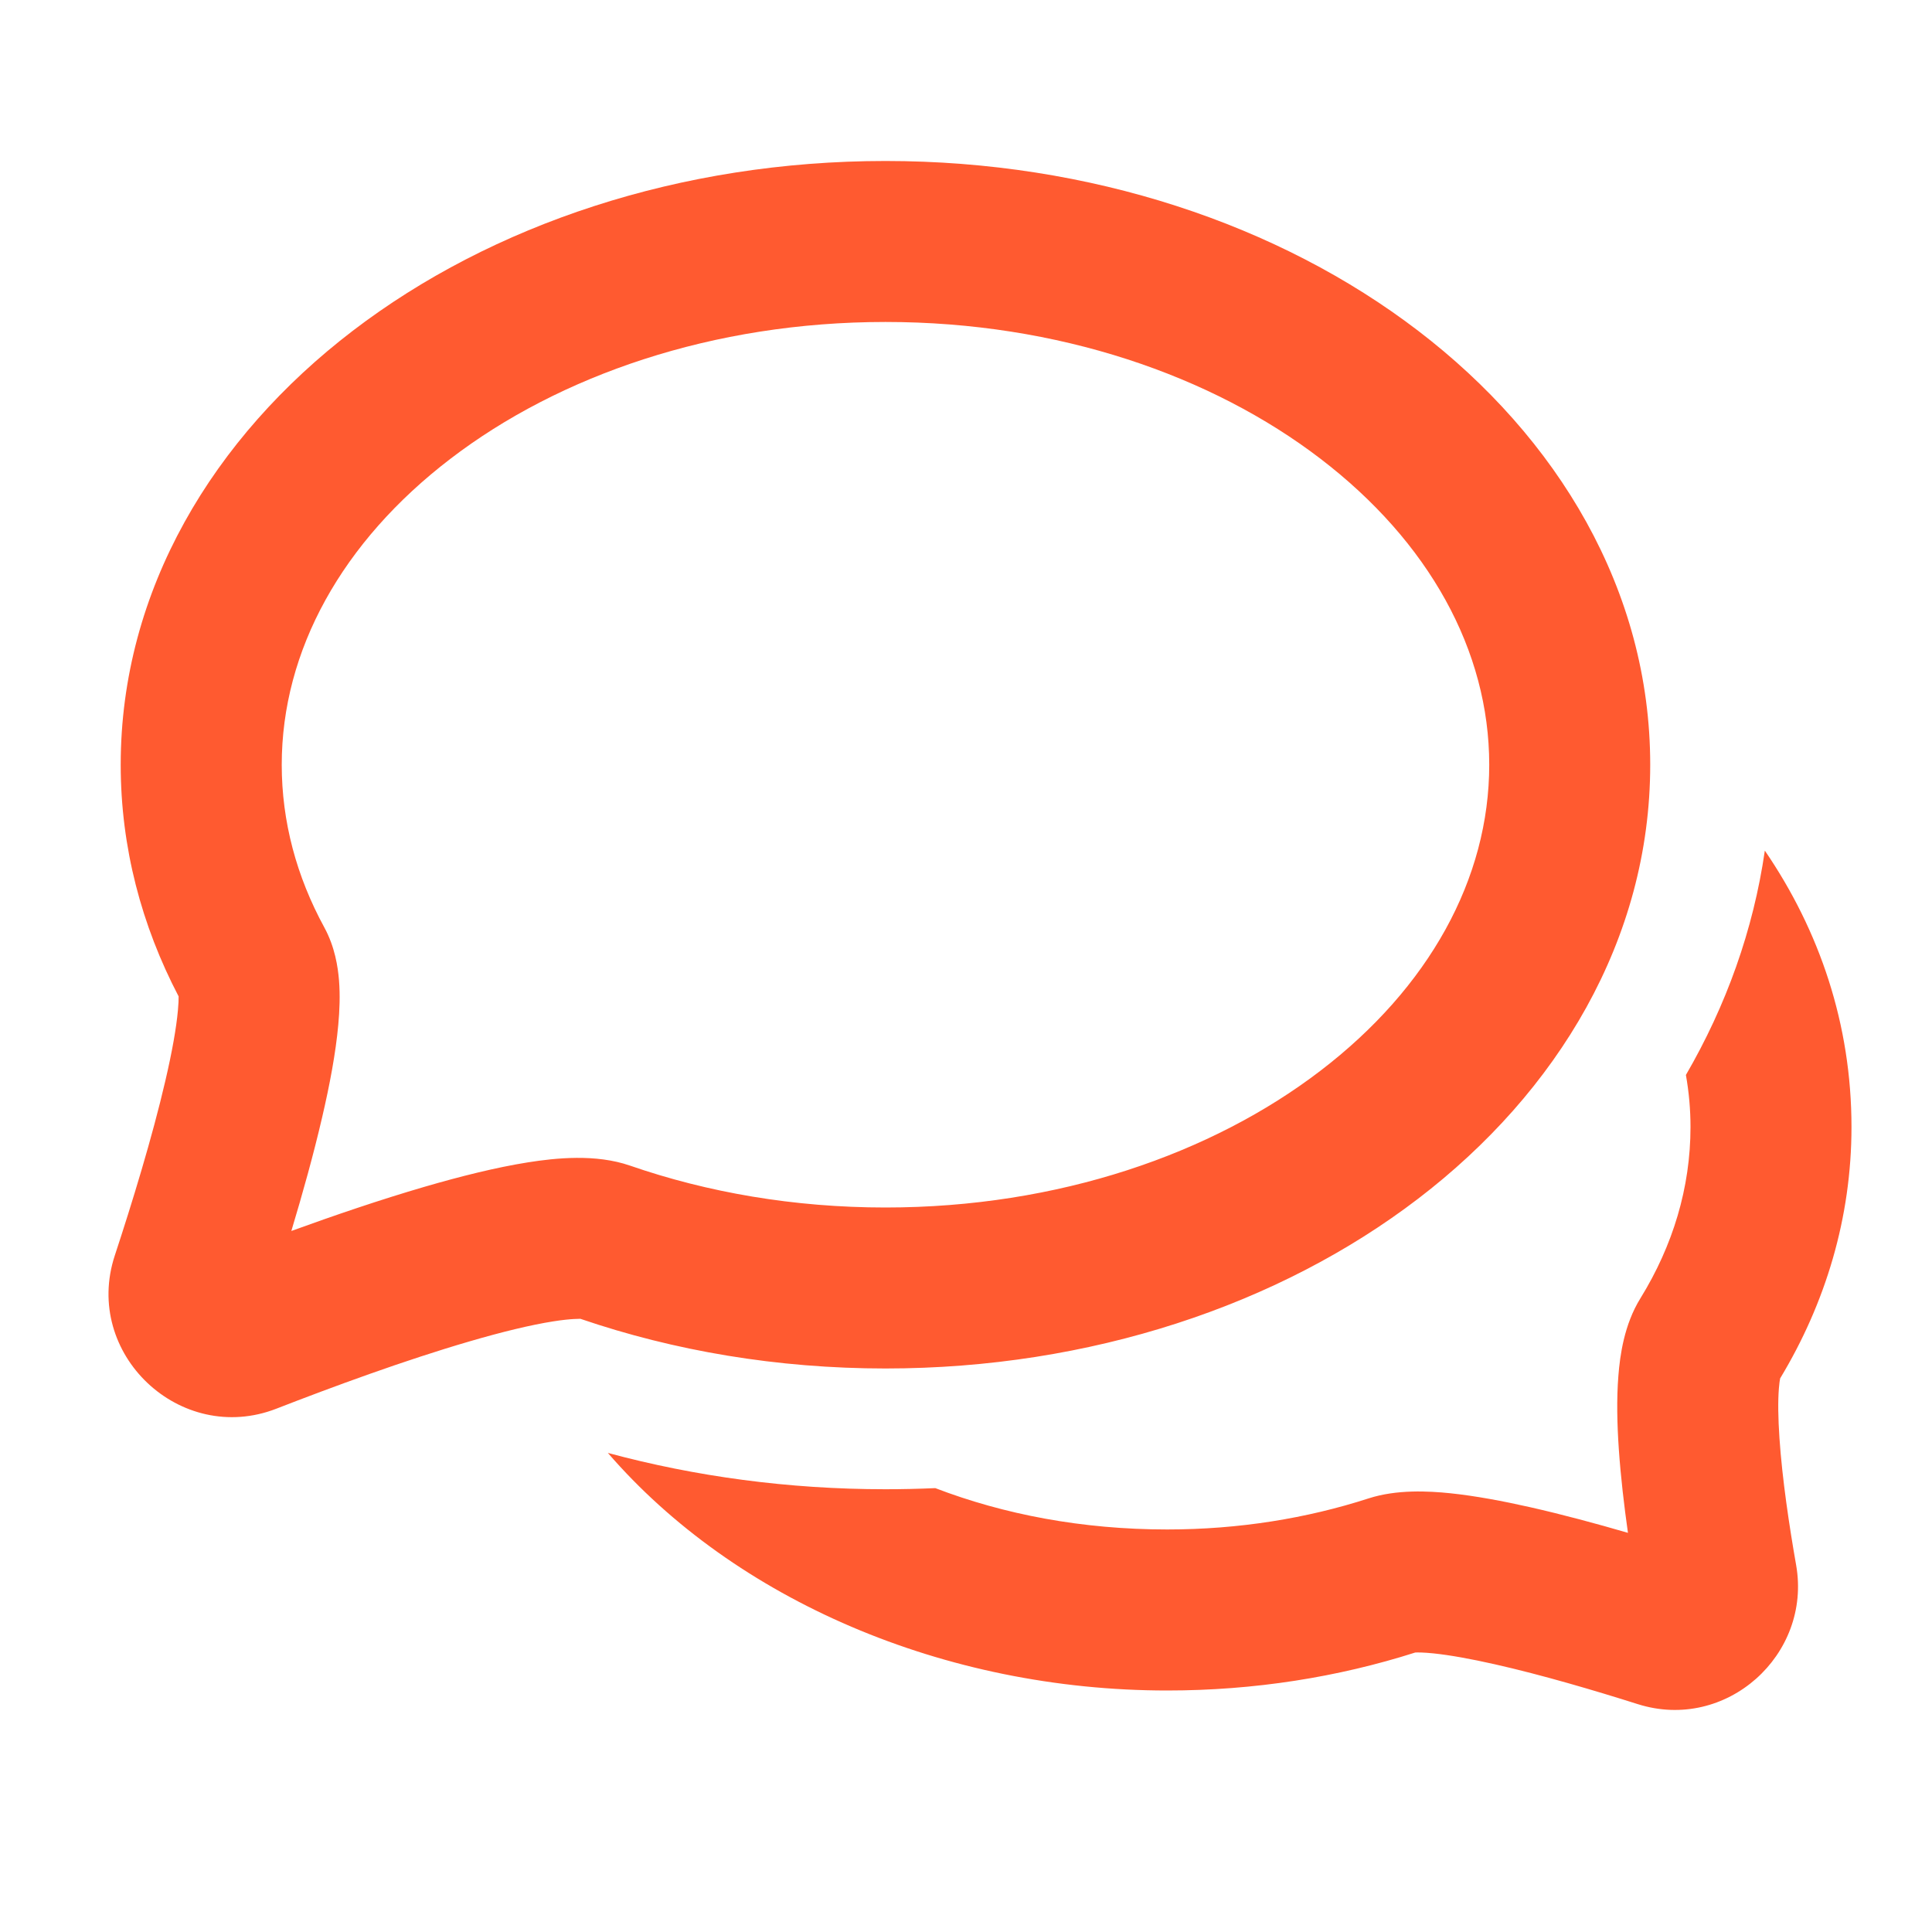
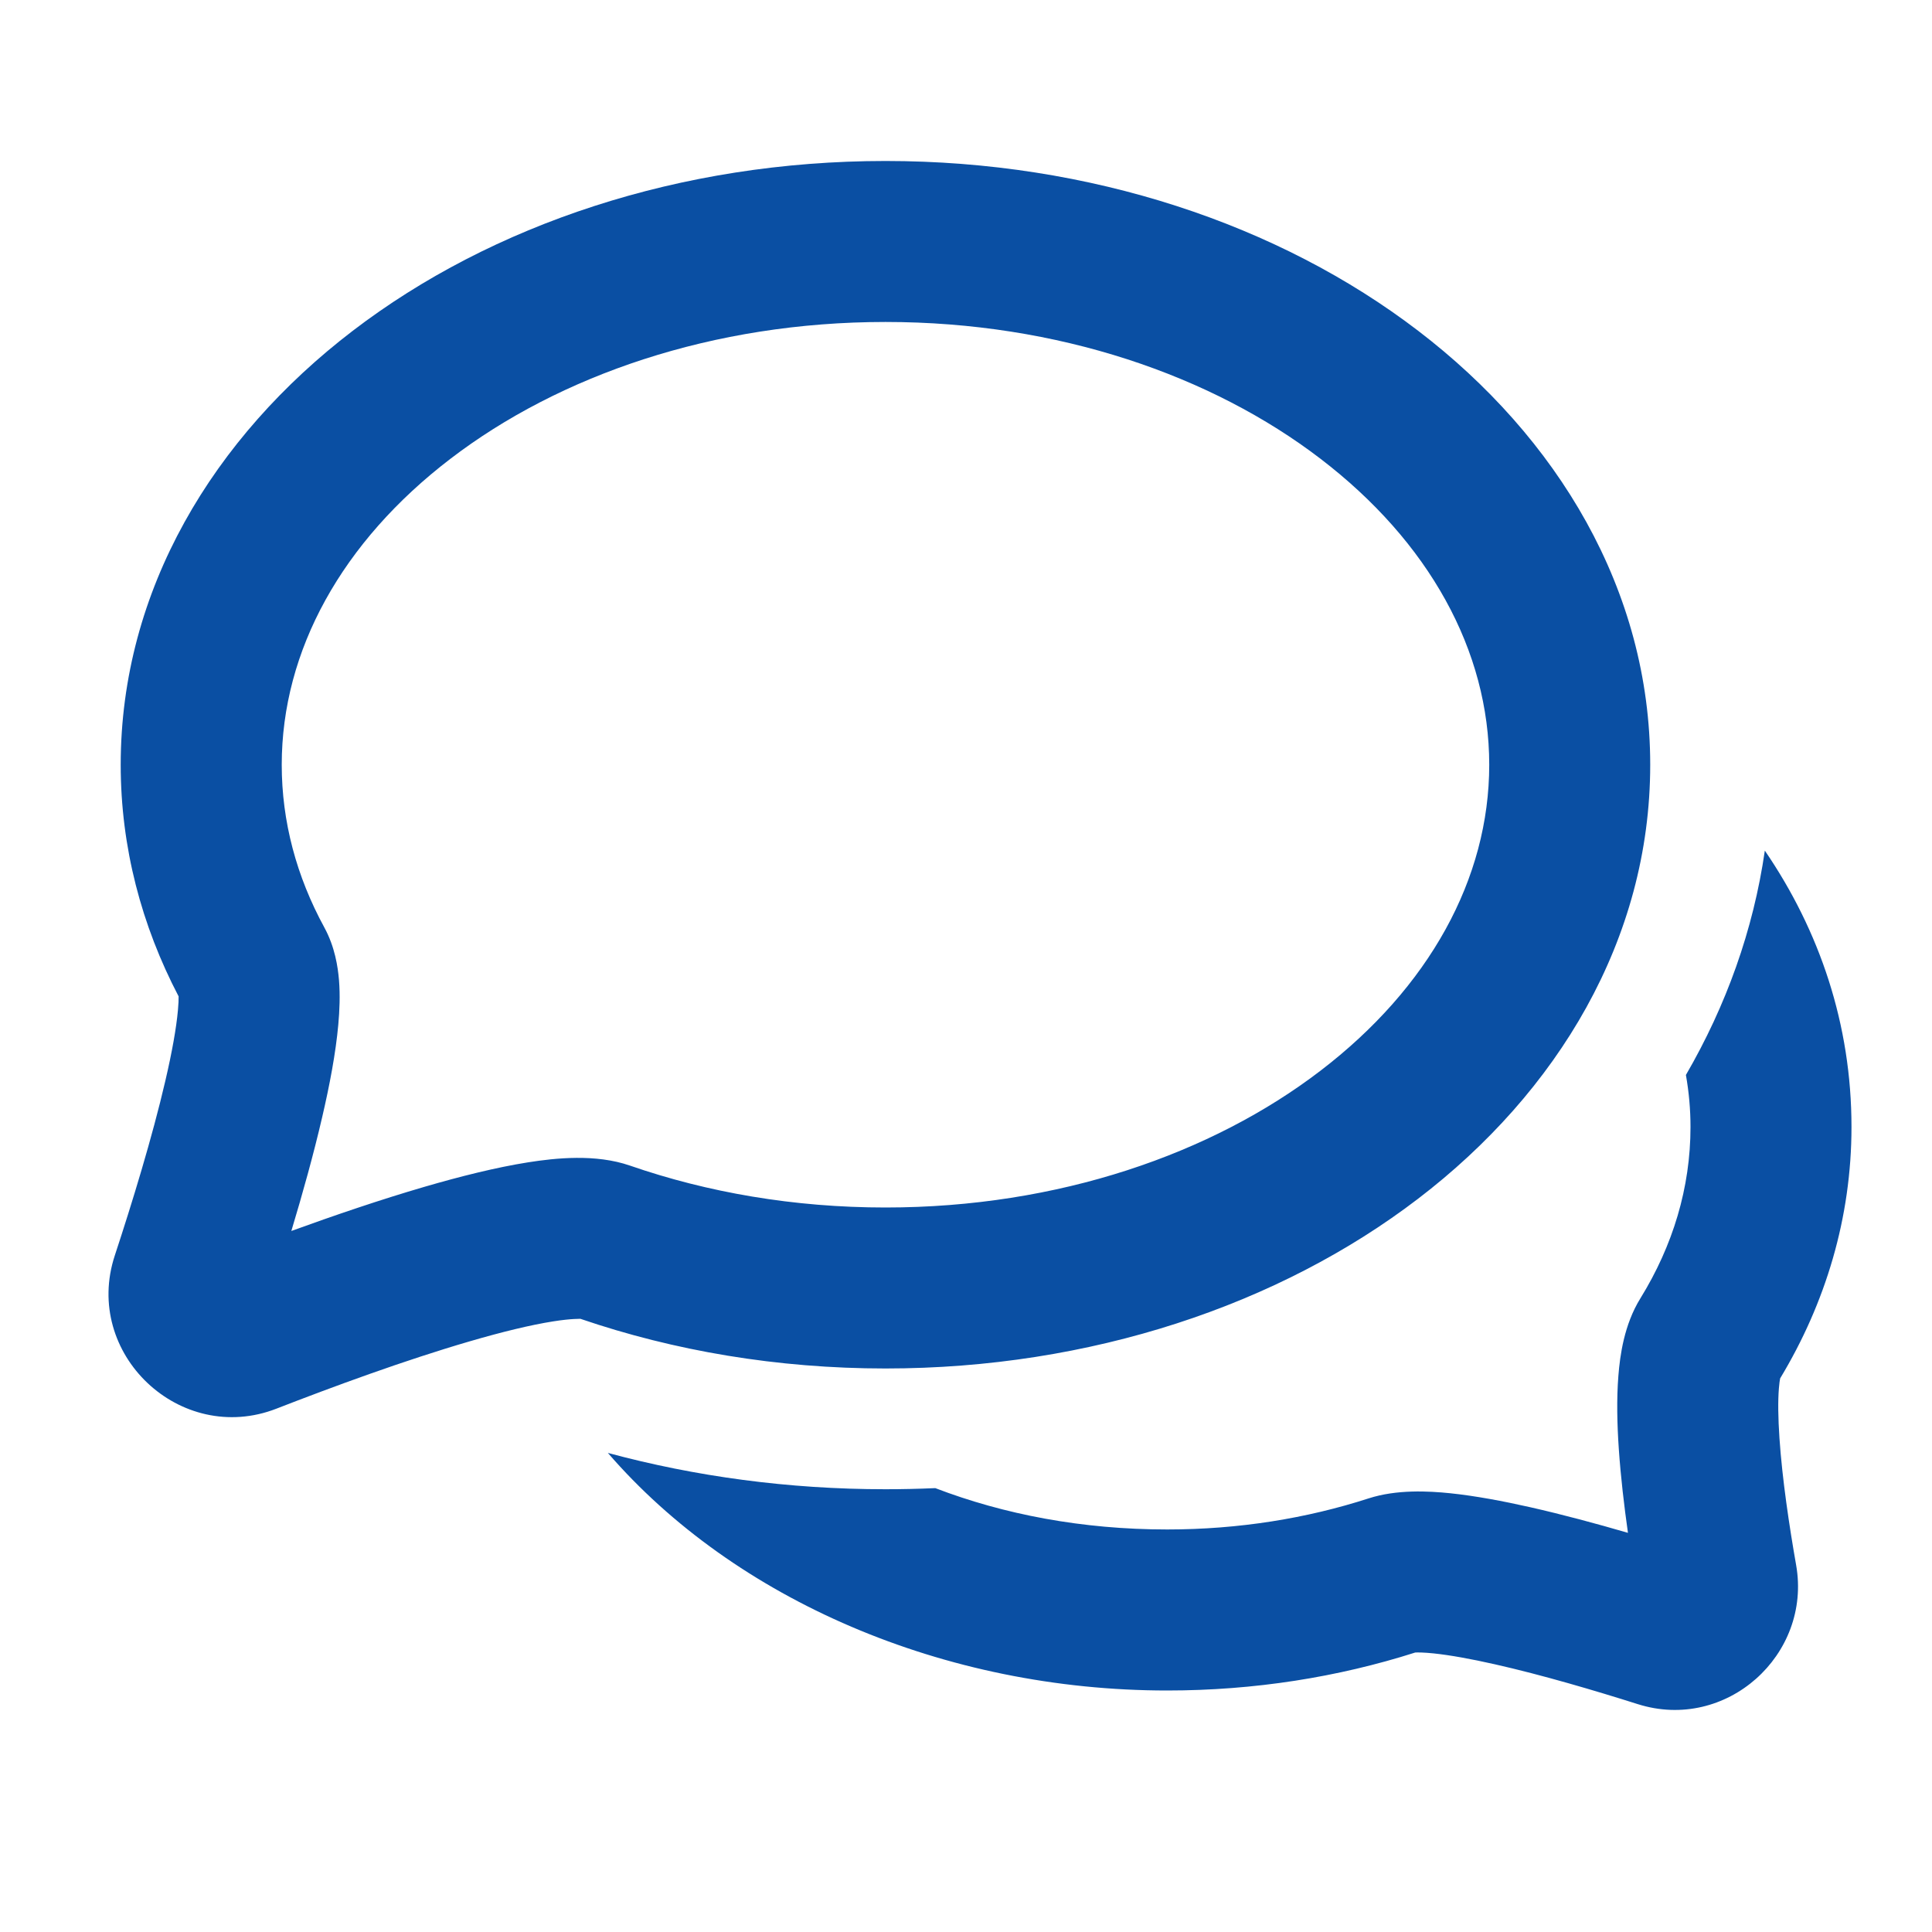
<svg xmlns="http://www.w3.org/2000/svg" width="40" height="40" viewBox="0 0 40 40" fill="none">
-   <path fill-rule="evenodd" clip-rule="evenodd" d="M36.539 17.611C36.301 19.256 35.739 20.819 34.905 22.256C34.968 22.612 35 22.972 35 23.333C35 24.588 34.636 25.789 33.963 26.88C33.626 27.424 33.54 28.062 33.507 28.484C33.468 28.967 33.481 29.496 33.516 30.004C33.555 30.573 33.625 31.172 33.705 31.736C33.054 31.546 32.349 31.356 31.676 31.204C31.117 31.078 30.544 30.97 30.025 30.916C29.573 30.87 28.919 30.834 28.334 31.023C27.056 31.436 25.649 31.666 24.166 31.666C22.403 31.666 20.784 31.354 19.364 30.81C19.023 30.825 18.679 30.833 18.333 30.833C16.325 30.833 14.393 30.569 12.585 30.081C15.213 33.121 19.546 35 24.166 35C25.971 35 27.703 34.723 29.3 34.214C29.303 34.214 29.308 34.214 29.315 34.213C29.356 34.212 29.47 34.21 29.683 34.232C30.017 34.267 30.447 34.344 30.943 34.456C31.93 34.678 33.039 35.007 33.904 35.281C35.738 35.864 37.514 34.263 37.187 32.403C37.046 31.602 36.899 30.625 36.842 29.778C36.813 29.352 36.809 29.003 36.83 28.746C36.838 28.64 36.849 28.573 36.856 28.538C37.793 26.985 38.333 25.216 38.333 23.333C38.333 21.21 37.674 19.272 36.539 17.611Z" fill="#FF5A30" />
-   <path fill-rule="evenodd" clip-rule="evenodd" d="M9.328 9.497C7.081 11.215 5.833 13.47 5.833 15.833C5.833 17.011 6.139 18.146 6.715 19.202C6.934 19.604 6.996 20.018 7.019 20.299C7.043 20.605 7.031 20.92 7.004 21.214C6.951 21.803 6.824 22.47 6.671 23.127C6.493 23.896 6.264 24.716 6.032 25.486C6.913 25.166 7.875 24.838 8.787 24.572C9.525 24.357 10.269 24.17 10.932 24.065C11.503 23.975 12.331 23.886 13.044 24.133C14.645 24.687 16.435 25 18.333 25C21.911 25 25.09 23.889 27.338 22.169C29.584 20.451 30.833 18.196 30.833 15.833C30.833 13.47 29.584 11.215 27.338 9.497C25.09 7.777 21.911 6.666 18.333 6.666C14.754 6.666 11.576 7.777 9.328 9.497ZM7.303 6.849C10.182 4.647 14.087 3.333 18.333 3.333C22.578 3.333 26.483 4.647 29.362 6.849C32.243 9.052 34.166 12.213 34.166 15.833C34.166 19.453 32.243 22.614 29.362 24.817C26.483 27.019 22.578 28.333 18.333 28.333C16.094 28.333 13.956 27.968 12.015 27.304C12.013 27.309 11.855 27.294 11.452 27.358C10.988 27.431 10.395 27.575 9.721 27.772C8.378 28.163 6.871 28.718 5.723 29.165C3.733 29.939 1.707 28.028 2.377 25.993C2.732 24.914 3.151 23.551 3.424 22.374C3.562 21.781 3.651 21.283 3.684 20.913C3.696 20.785 3.699 20.692 3.698 20.629C2.931 19.163 2.499 17.542 2.499 15.833C2.499 12.213 4.422 9.052 7.303 6.849ZM3.693 20.538C3.693 20.538 3.694 20.542 3.695 20.552C3.693 20.543 3.693 20.538 3.693 20.538Z" fill="#FF5A30" />
+   <path fill-rule="evenodd" clip-rule="evenodd" d="M36.539 17.611C36.301 19.256 35.739 20.819 34.905 22.256C34.968 22.612 35 22.972 35 23.333C35 24.588 34.636 25.789 33.963 26.88C33.626 27.424 33.54 28.062 33.507 28.484C33.468 28.967 33.481 29.496 33.516 30.004C33.555 30.573 33.625 31.172 33.705 31.736C33.054 31.546 32.349 31.356 31.676 31.204C31.117 31.078 30.544 30.97 30.025 30.916C29.573 30.87 28.919 30.834 28.334 31.023C27.056 31.436 25.649 31.666 24.166 31.666C22.403 31.666 20.784 31.354 19.364 30.81C19.023 30.825 18.679 30.833 18.333 30.833C16.325 30.833 14.393 30.569 12.585 30.081C15.213 33.121 19.546 35 24.166 35C25.971 35 27.703 34.723 29.3 34.214C29.303 34.214 29.308 34.214 29.315 34.213C29.356 34.212 29.47 34.21 29.683 34.232C30.017 34.267 30.447 34.344 30.943 34.456C31.93 34.678 33.039 35.007 33.904 35.281C35.738 35.864 37.514 34.263 37.187 32.403C37.046 31.602 36.899 30.625 36.842 29.778C36.813 29.352 36.809 29.003 36.83 28.746C36.838 28.64 36.849 28.573 36.856 28.538C37.793 26.985 38.333 25.216 38.333 23.333C38.333 21.21 37.674 19.272 36.539 17.611Z" fill="#0A4FA3" />
+   <path fill-rule="evenodd" clip-rule="evenodd" d="M9.328 9.497C7.081 11.215 5.833 13.47 5.833 15.833C5.833 17.011 6.139 18.146 6.715 19.202C6.934 19.604 6.996 20.018 7.019 20.299C7.043 20.605 7.031 20.92 7.004 21.214C6.951 21.803 6.824 22.47 6.671 23.127C6.493 23.896 6.264 24.716 6.032 25.486C6.913 25.166 7.875 24.838 8.787 24.572C9.525 24.357 10.269 24.17 10.932 24.065C11.503 23.975 12.331 23.886 13.044 24.133C14.645 24.687 16.435 25 18.333 25C21.911 25 25.09 23.889 27.338 22.169C29.584 20.451 30.833 18.196 30.833 15.833C30.833 13.47 29.584 11.215 27.338 9.497C25.09 7.777 21.911 6.666 18.333 6.666C14.754 6.666 11.576 7.777 9.328 9.497ZM7.303 6.849C10.182 4.647 14.087 3.333 18.333 3.333C22.578 3.333 26.483 4.647 29.362 6.849C32.243 9.052 34.166 12.213 34.166 15.833C34.166 19.453 32.243 22.614 29.362 24.817C26.483 27.019 22.578 28.333 18.333 28.333C16.094 28.333 13.956 27.968 12.015 27.304C12.013 27.309 11.855 27.294 11.452 27.358C10.988 27.431 10.395 27.575 9.721 27.772C8.378 28.163 6.871 28.718 5.723 29.165C3.733 29.939 1.707 28.028 2.377 25.993C2.732 24.914 3.151 23.551 3.424 22.374C3.562 21.781 3.651 21.283 3.684 20.913C3.696 20.785 3.699 20.692 3.698 20.629C2.931 19.163 2.499 17.542 2.499 15.833C2.499 12.213 4.422 9.052 7.303 6.849ZM3.693 20.538C3.693 20.538 3.694 20.542 3.695 20.552C3.693 20.543 3.693 20.538 3.693 20.538Z" fill="#0A4FA3" />
</svg>
